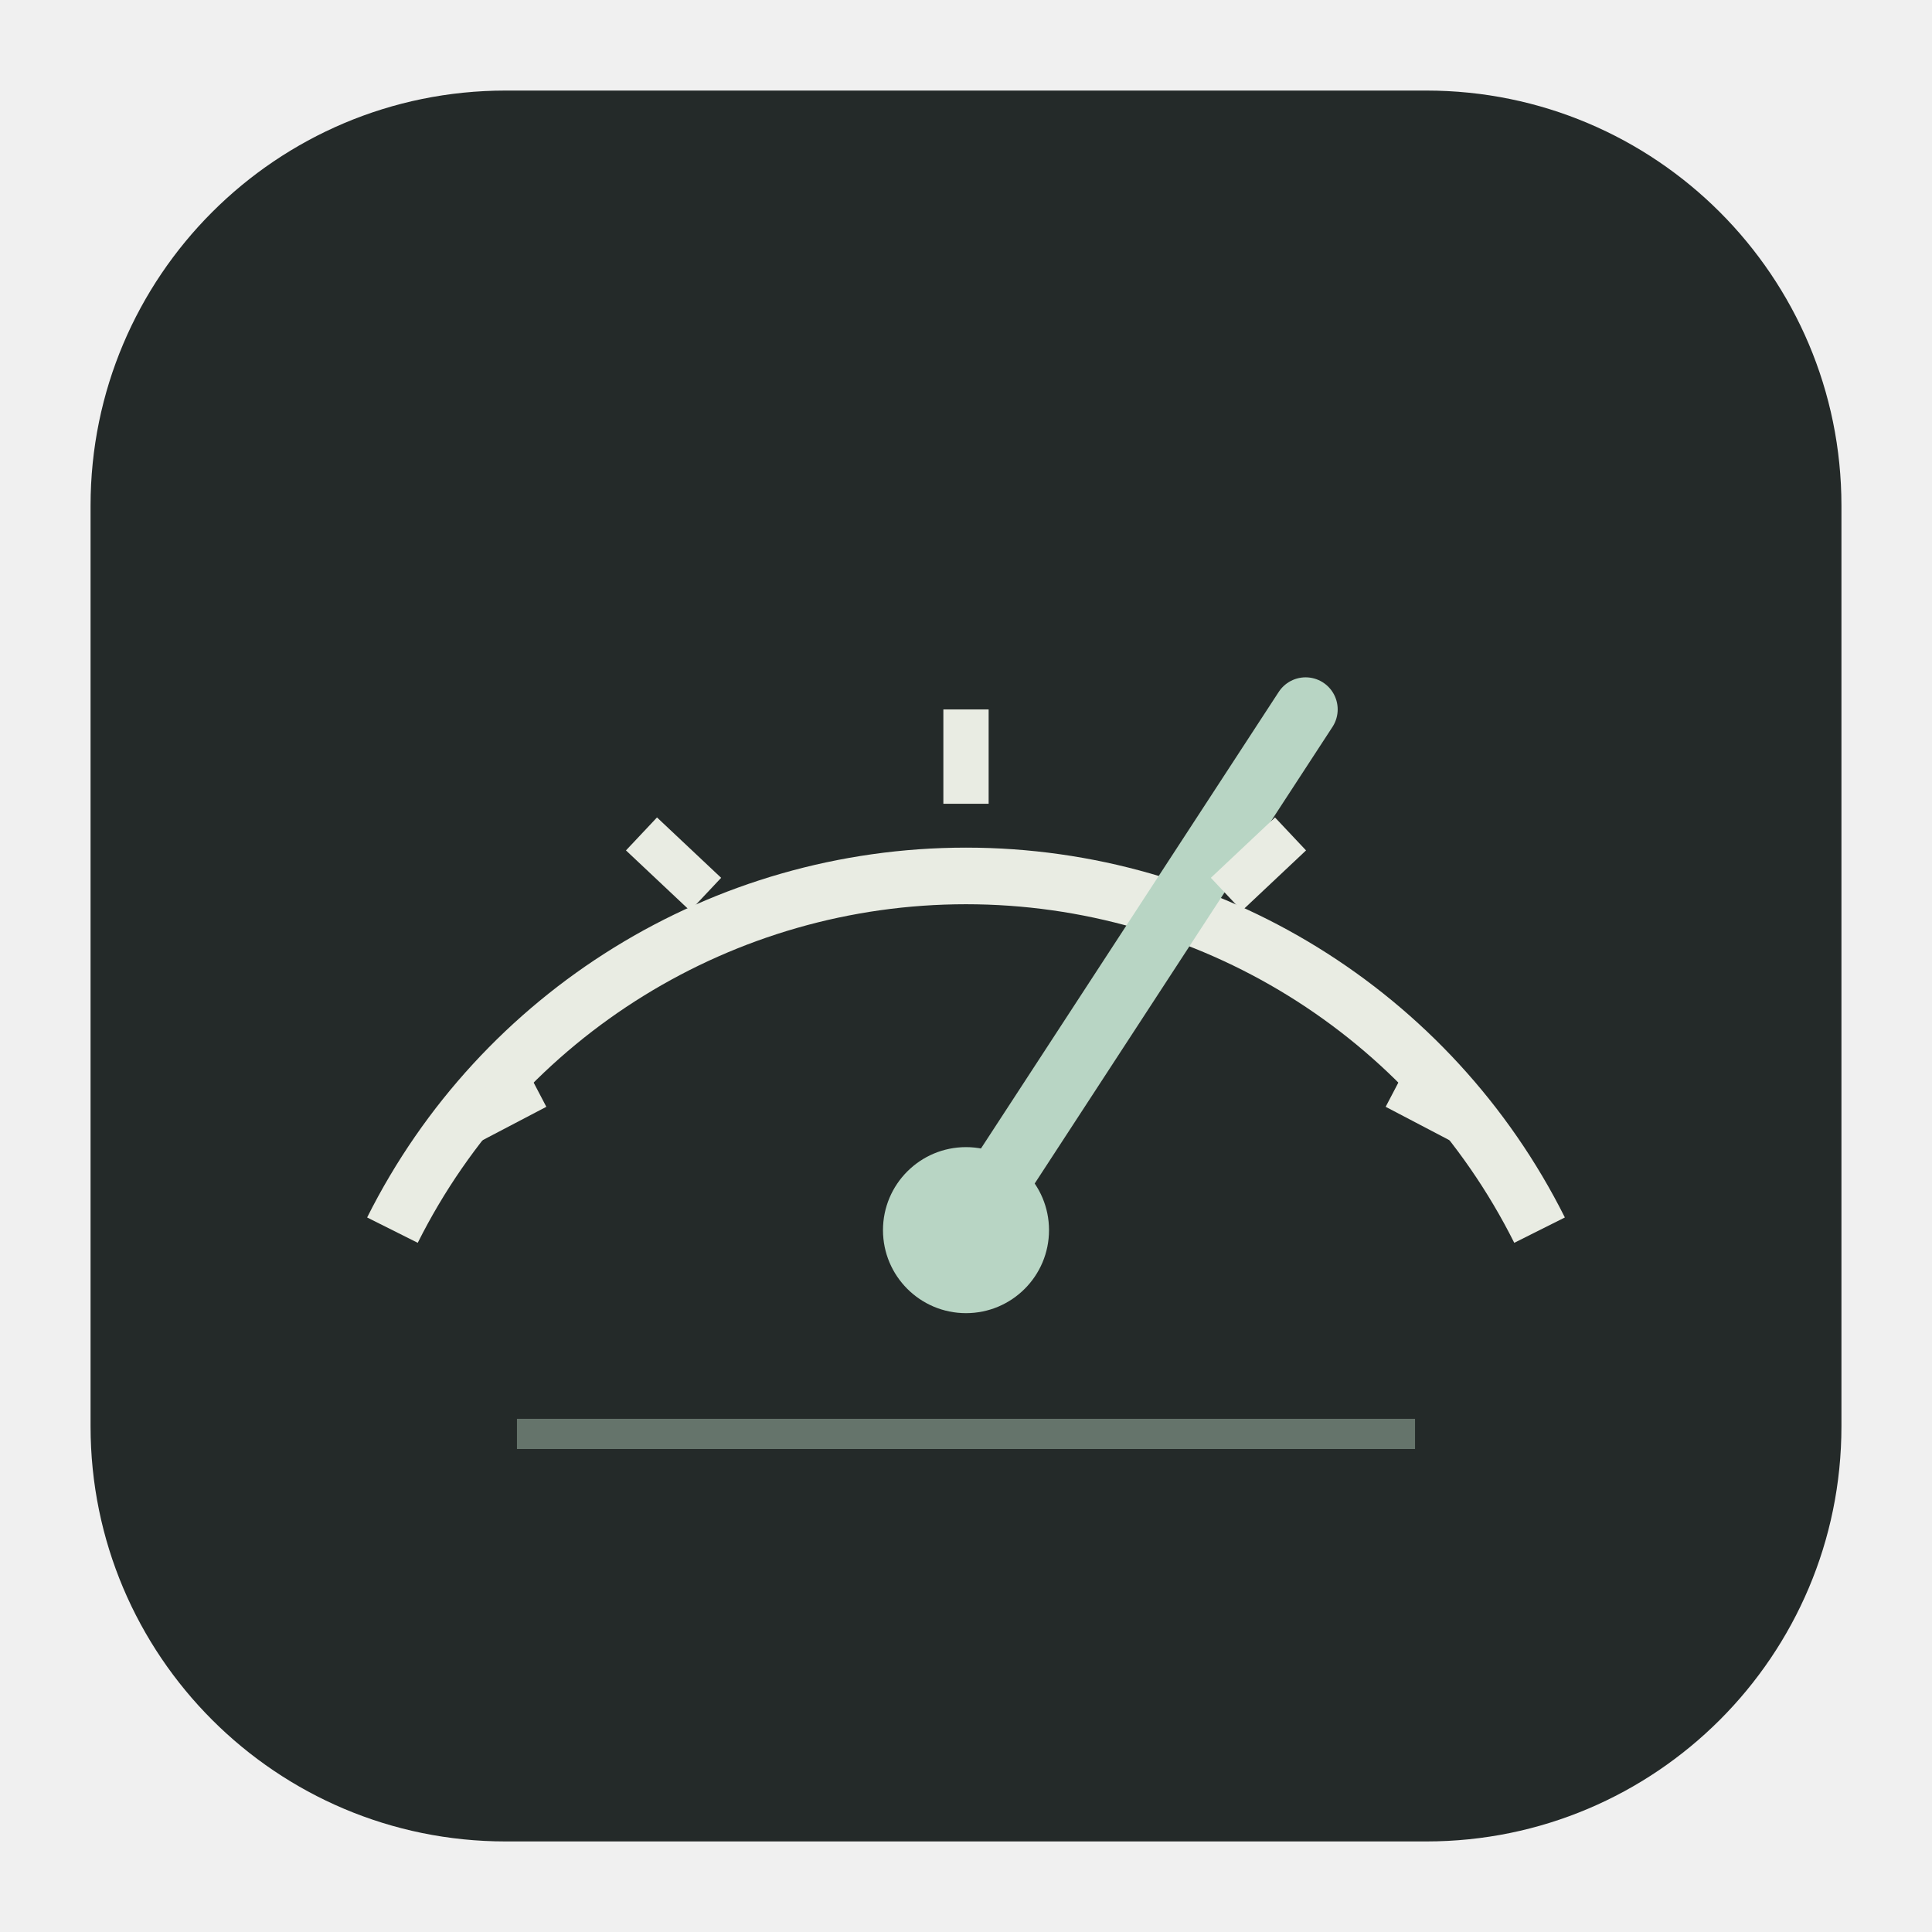
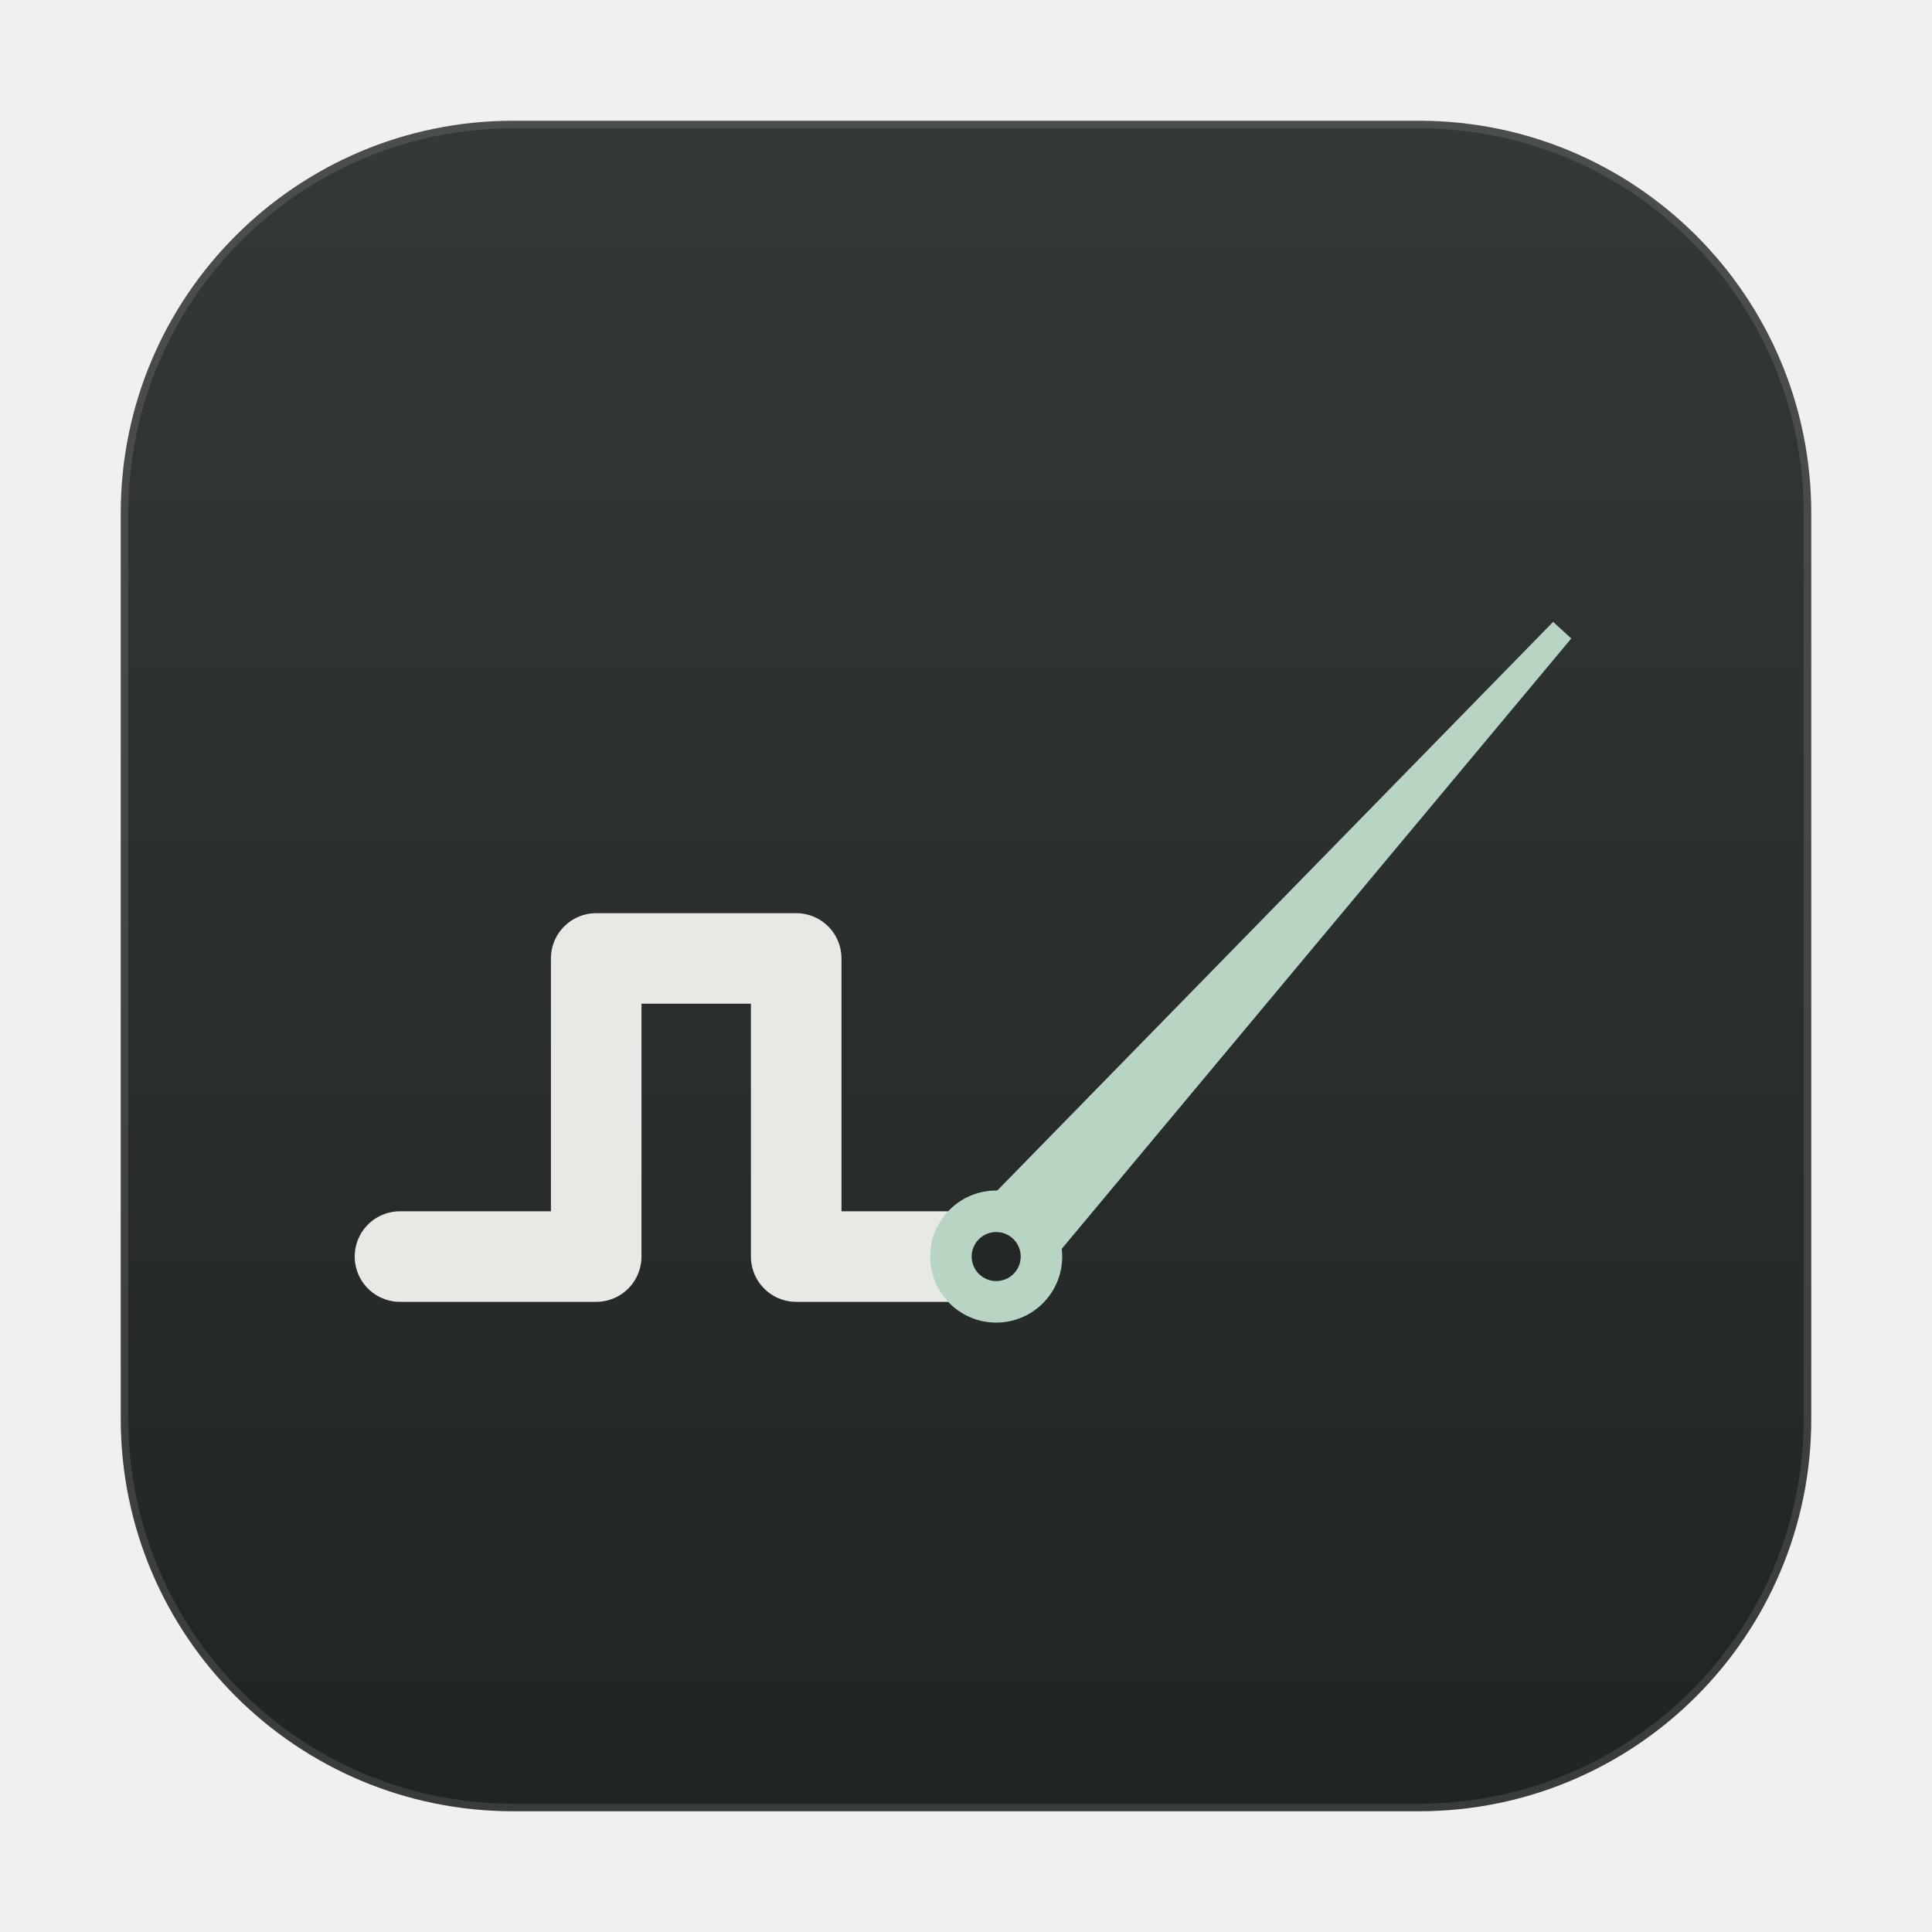
<svg xmlns="http://www.w3.org/2000/svg" width="512" height="512" viewBox="0 0 512 512">
-   <rect x="24" y="24" width="464" height="464" rx="110" fill="#242a29" />
-   <path d="M104 326a170 170 0 0 1 304 0" fill="none" stroke="#e9ece3" stroke-width="15" />
-   <path d="m256 326 90-138" stroke="#b8d5c4" stroke-width="17" stroke-linecap="round" />
-   <circle cx="256" cy="326" r="22" fill="#b8d5c4" />
-   <path d="m121 299 21-11m28-67 17 16m69-49v25m86 8-17 16m66 62-21-11" stroke="#e9ece3" stroke-width="12" />
-   <path d="M137 380h238" stroke="#65746b" stroke-width="8" />
+   <defs>
+     <linearGradient id="tile" x1="0" y1="0" x2="0" y2="1">
+       <stop offset="0" stop-color="#343938" />
+       <stop offset="1" stop-color="#202423" />
+     </linearGradient>
+   </defs>
+   <rect x="32" y="32" width="448" height="448" rx="104" fill="url(#tile)" />
+   <rect x="33" y="33" width="446" height="446" rx="103" fill="none" stroke="#fff" stroke-opacity=".11" stroke-width="2" />
+   <path d="M106 333H158V254H211V333H264" fill="none" stroke="#e7eae4" stroke-width="24" stroke-linecap="round" stroke-linejoin="round" />
+   <polygon points="255.1,324.9 272.9,341.1 416.4,169.2 411.6,164.8" fill="#b8d5c4" />
+   <circle cx="264" cy="333" r="17.5" fill="#b8d5c4" />
+   <circle cx="264" cy="333" r="6.5" fill="#232827" />
</svg>
